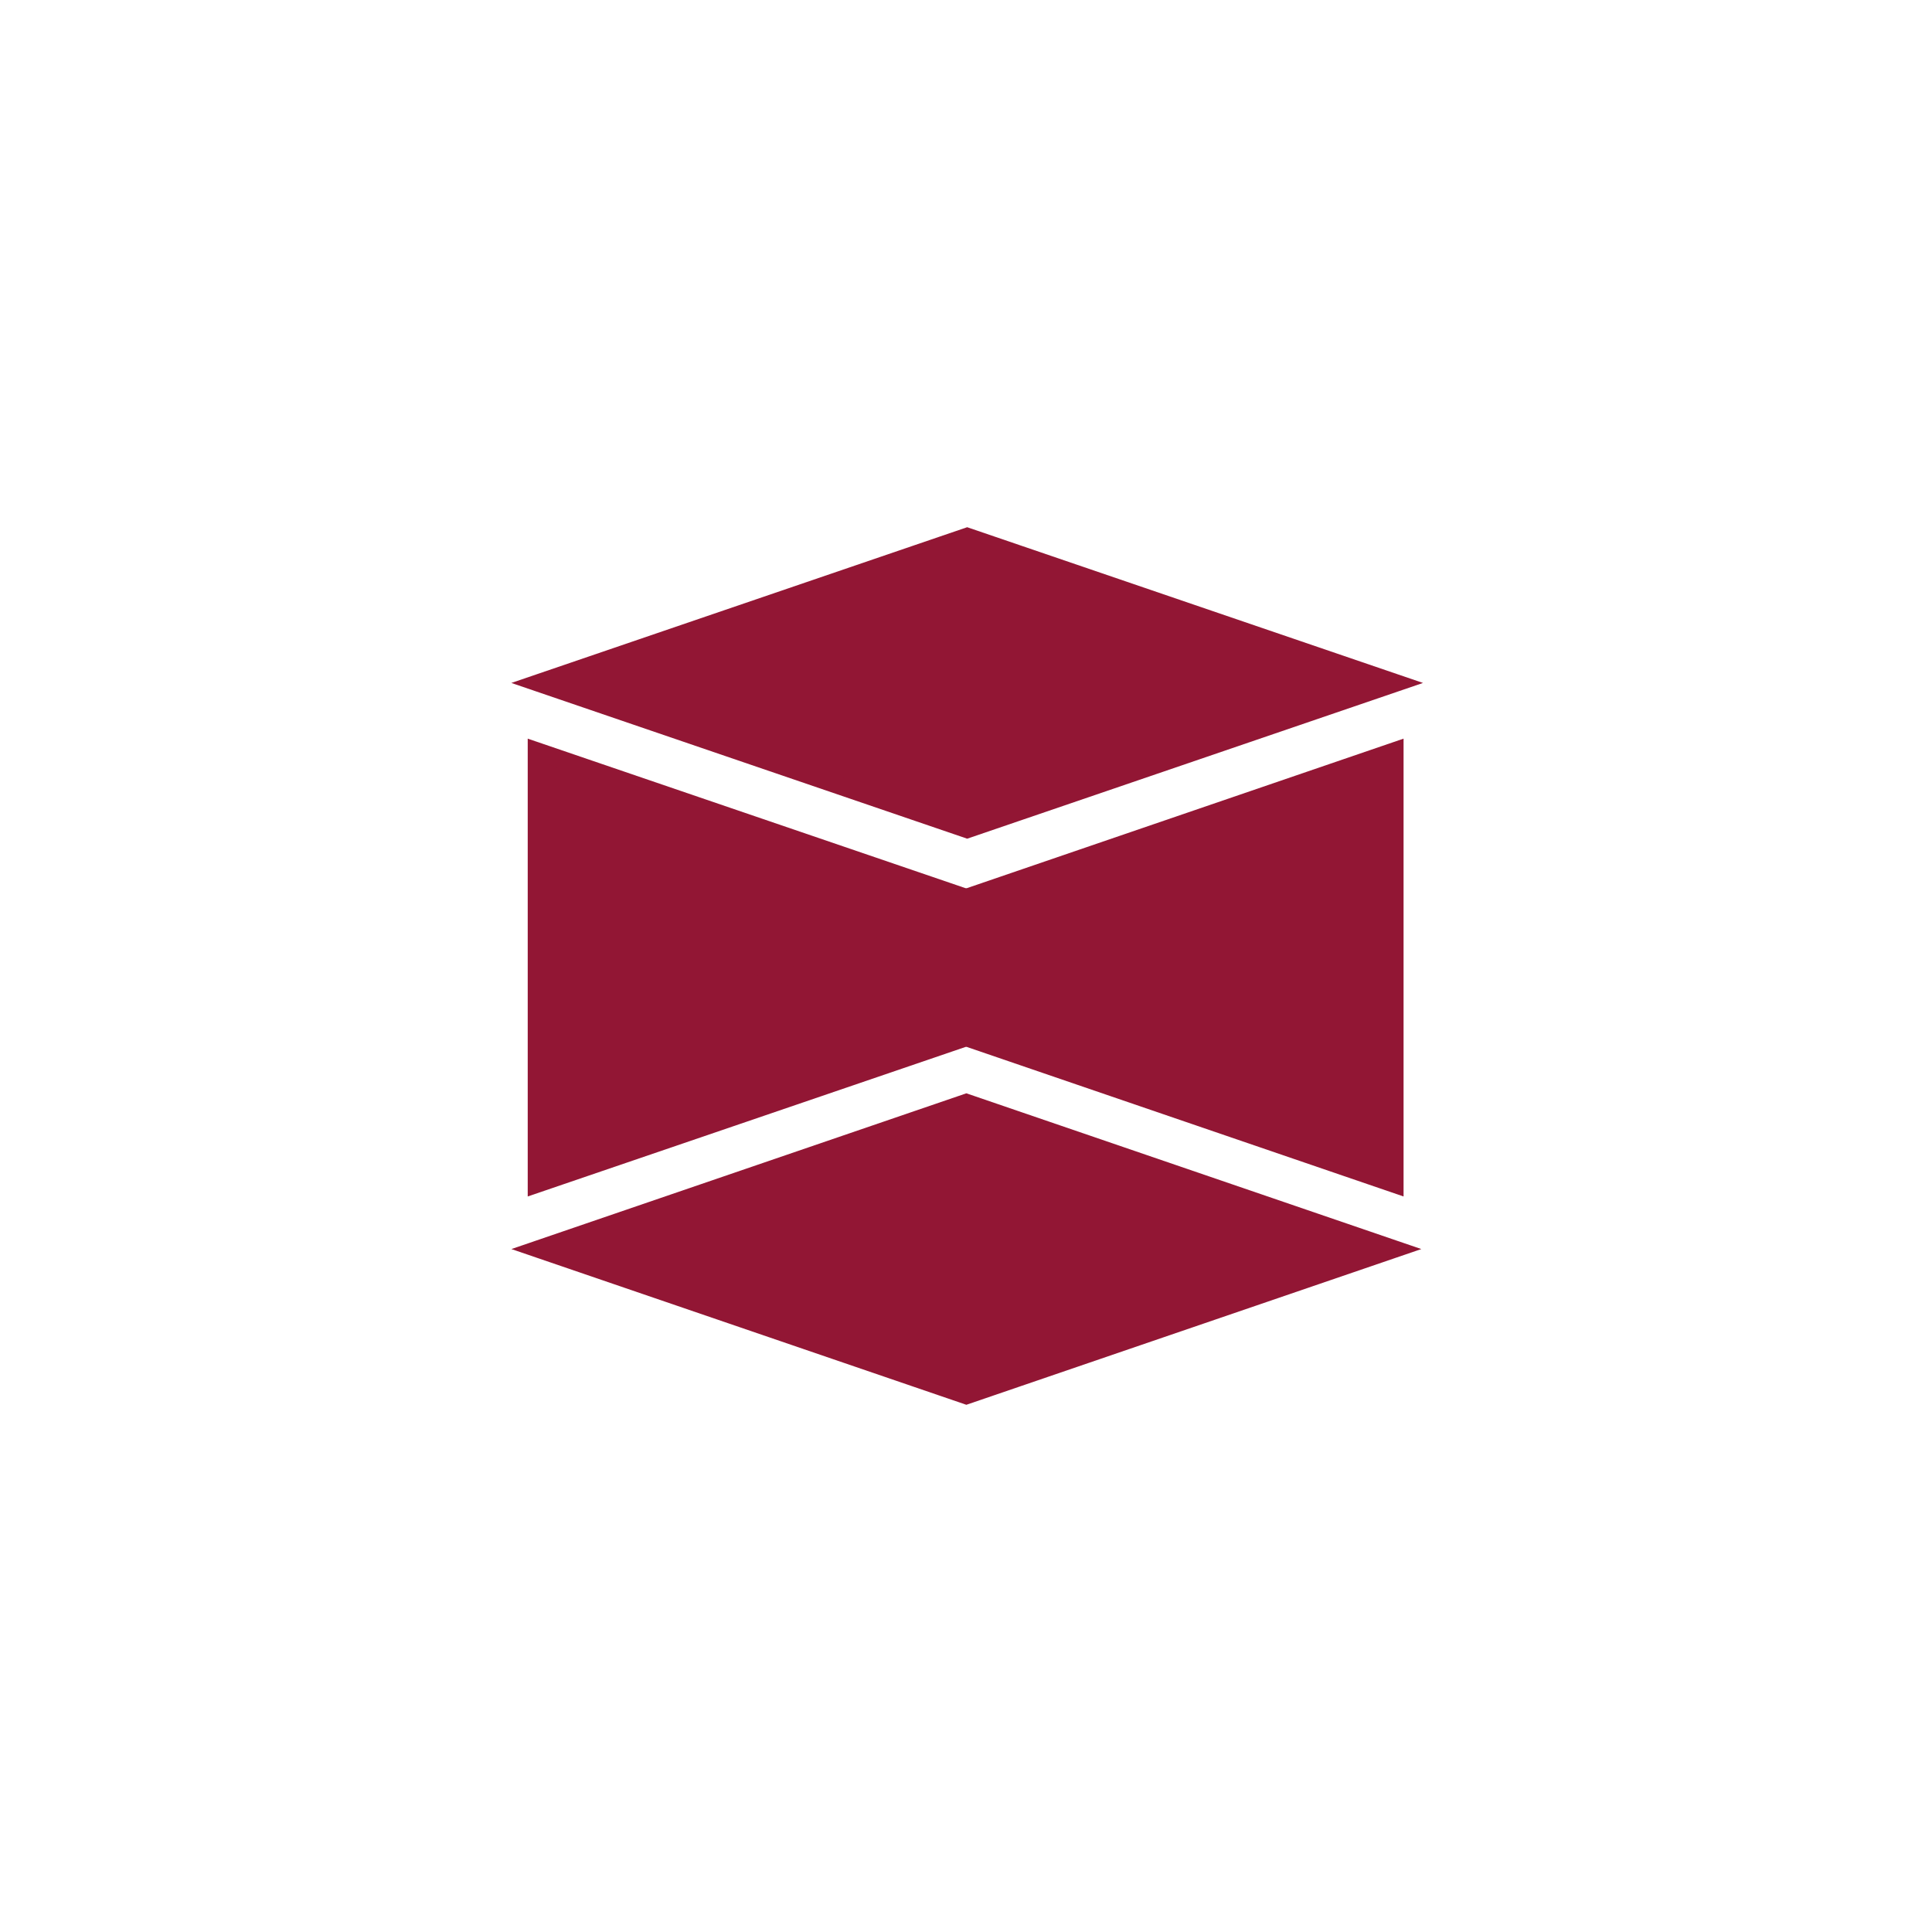
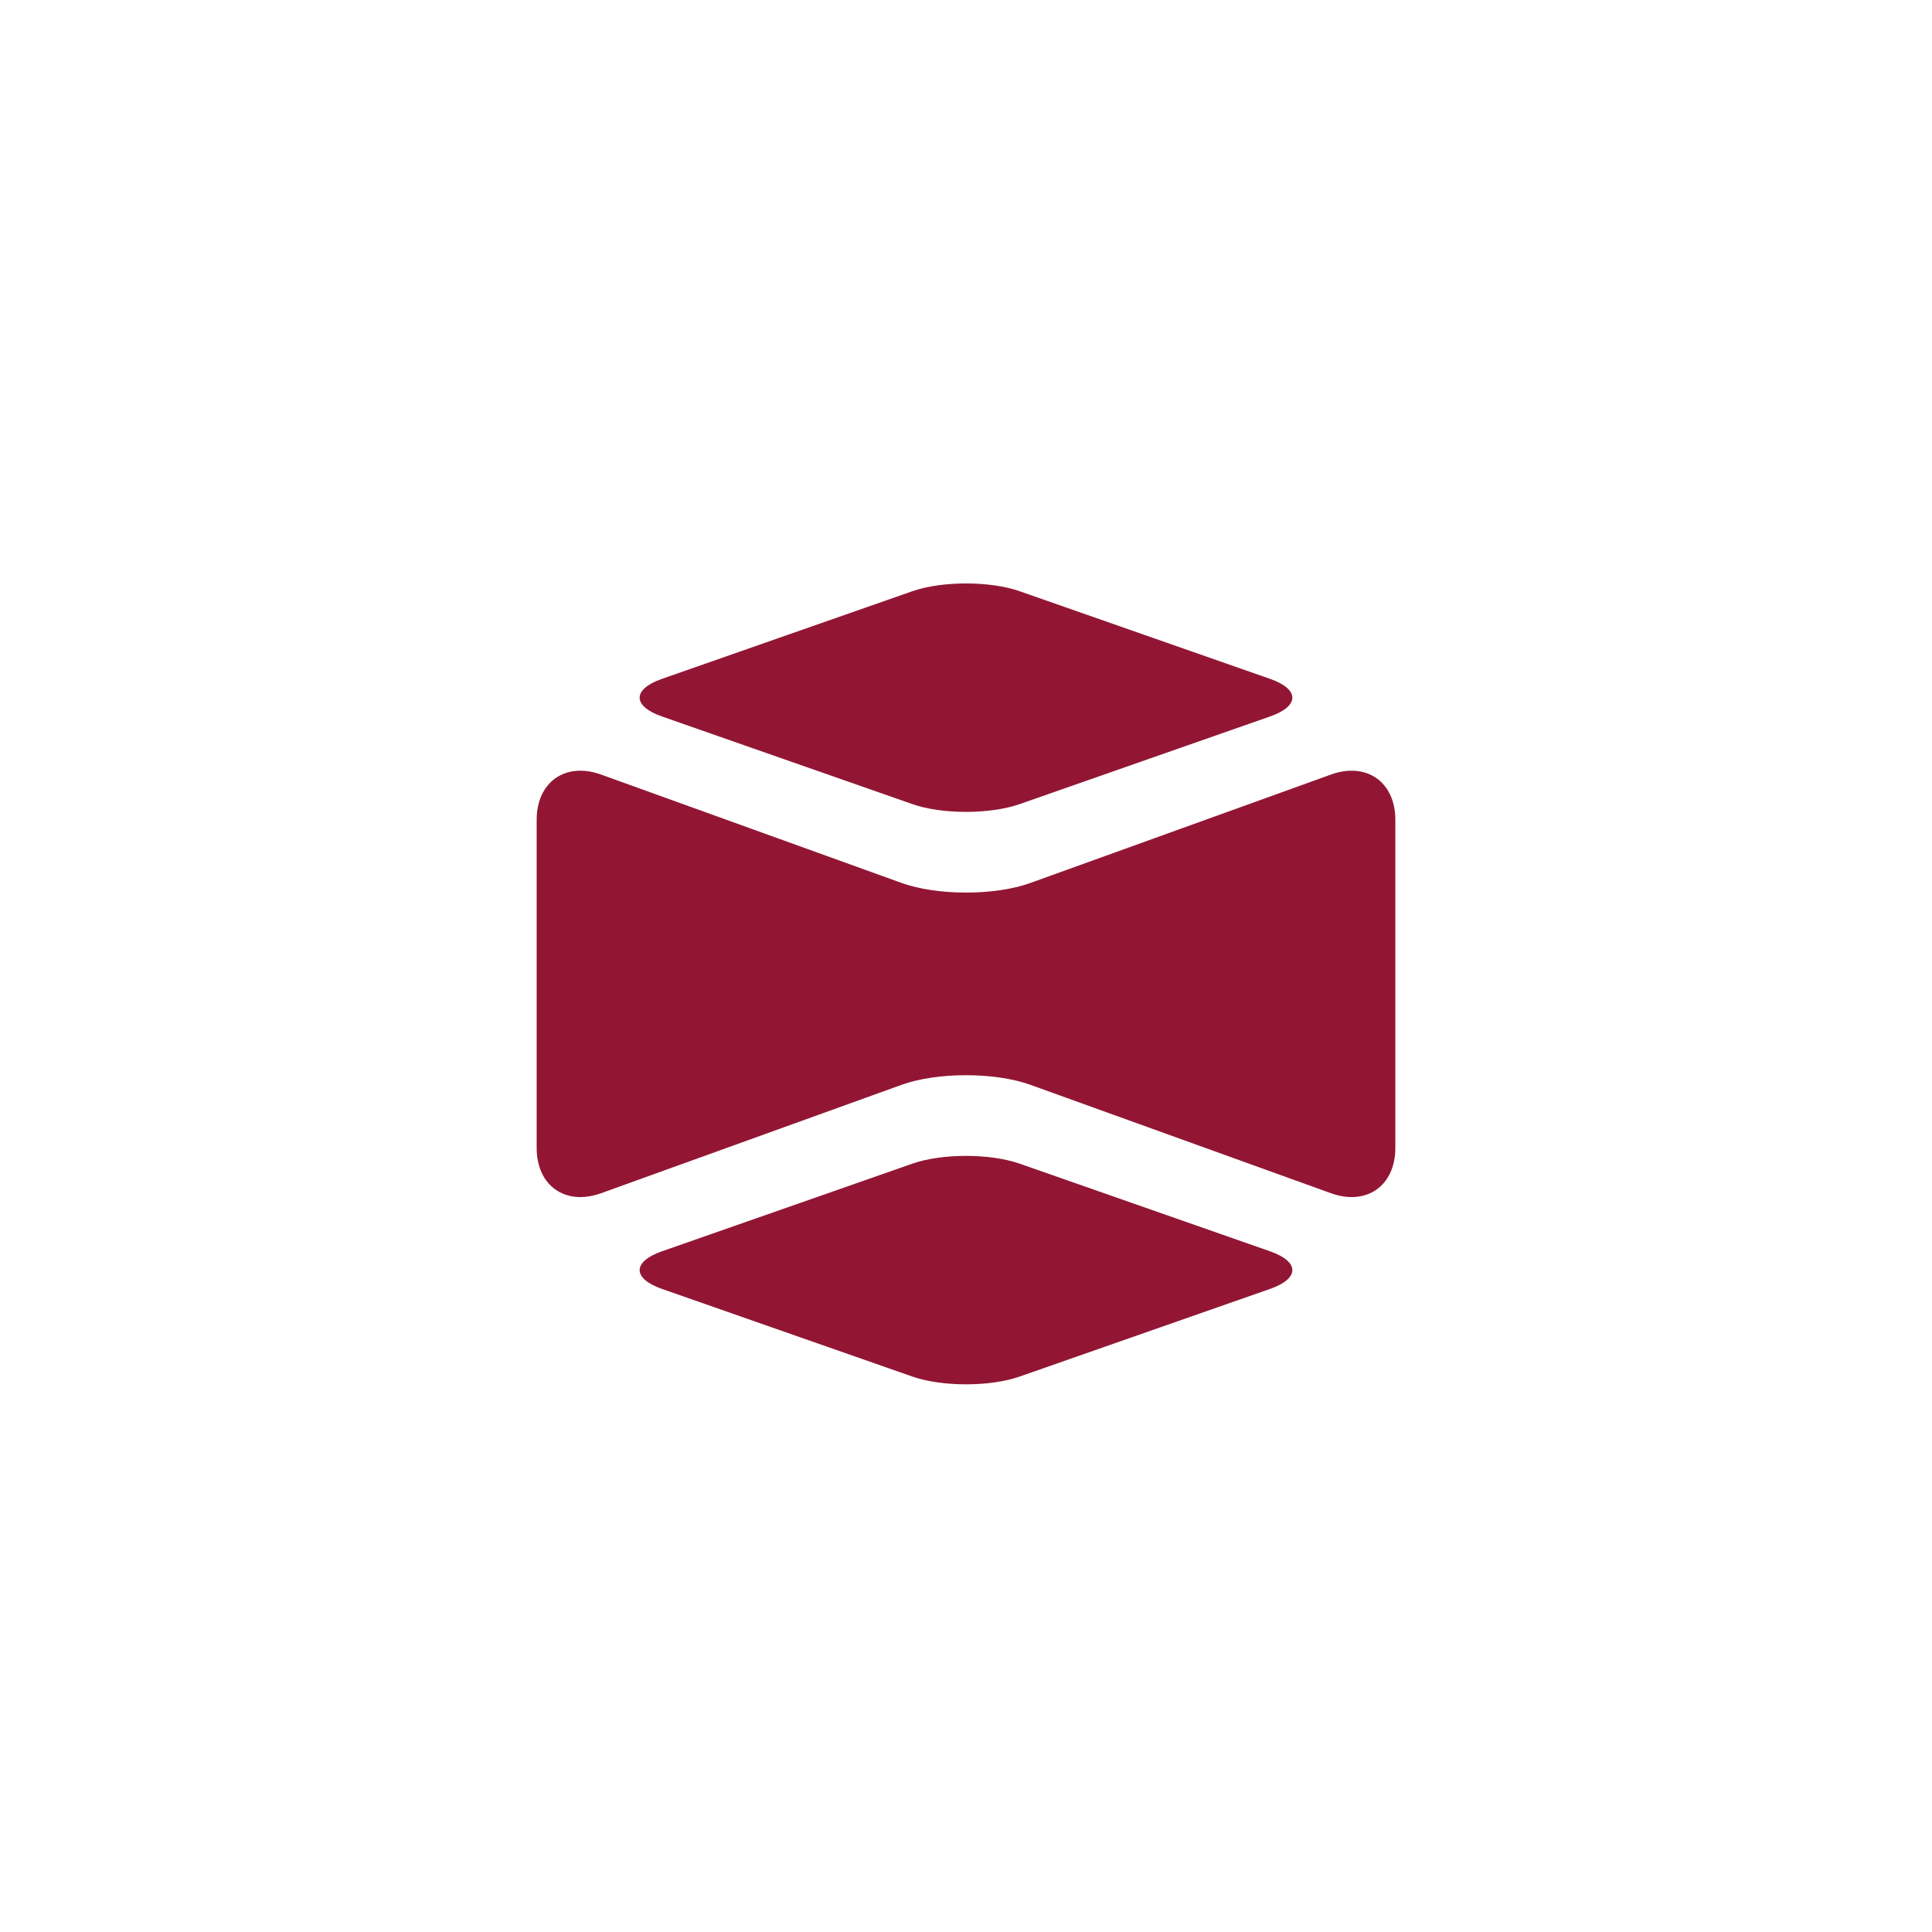
<svg xmlns="http://www.w3.org/2000/svg" xmlns:ns1="http://vectornator.io" height="100%" stroke-miterlimit="10" style="fill-rule:nonzero;clip-rule:evenodd;stroke-linecap:round;stroke-linejoin:round;" version="1.1" viewBox="0 0 108 108" width="100%" xml:space="preserve">
  <defs />
  <g id="Untitled" ns1:layerName="Untitled">
    <g opacity="1">
-       <path d="M30.131 38.177L54.066 30L78 38.177L54.066 46.355L30.131 38.177Z" fill="#921634" fill-rule="nonzero" opacity="1" stroke="#921634" stroke-linecap="butt" stroke-linejoin="miter" stroke-width="1" />
-       <path d="M30.131 69.823L54.02 61.645L77.909 69.823L54.02 78L30.131 69.823Z" fill="#921634" fill-rule="nonzero" opacity="1" stroke="#921634" stroke-linecap="butt" stroke-linejoin="miter" stroke-width="1" />
-       <path d="M30 41.99L65.418 54.087L30 66.184L30 41.99Z" fill="#921634" fill-rule="nonzero" opacity="1" stroke="#921634" stroke-linecap="butt" stroke-linejoin="miter" stroke-width="1" />
-       <path d="M77.96 41.99L42.628 54.087L77.96 66.184L77.96 41.99Z" fill="#921634" fill-rule="nonzero" opacity="1" stroke="#921634" stroke-linecap="butt" stroke-linejoin="miter" stroke-width="1" />
+       <path d="M37 69.95L51 65.05C52.657 64.47 55.343 64.47 57 65.05L71 69.95C72.657 70.53 72.657 71.47 71 72.05L57 76.95C55.343 77.53 52.657 77.53 51 76.95L37 72.05C35.343 71.47 35.343 70.53 37 69.95Z" fill="#921634" fill-rule="nonzero" opacity="1" stroke="none" />
+       <path d="M57 33.05L71 37.95C72.657 38.53 72.657 39.47 71 40.05L57 44.95C55.343 45.53 52.657 45.53 51 44.95L37 40.05C35.343 39.47 35.343 38.53 37 37.95L51 33.05C52.657 32.47 55.343 32.47 57 33.05Z" fill="#921634" fill-rule="nonzero" opacity="1" stroke="none" />
    </g>
+     <path d="M74.4 43.298L57.6 49.358C55.612 50.075 52.388 50.075 50.4 49.358L33.6 43.298C31.612 42.581 30 43.713 30 45.827L30 64.173C30 66.287 31.612 67.419 33.6 66.702L50.4 60.642C52.388 59.925 55.612 59.925 57.6 60.642L74.4 66.702C76.388 67.419 78 66.287 78 64.173L78 45.827C78 43.713 76.388 42.581 74.4 43.298Z" fill="#921634" fill-rule="nonzero" opacity="1" stroke="none" />
  </g>
</svg>
